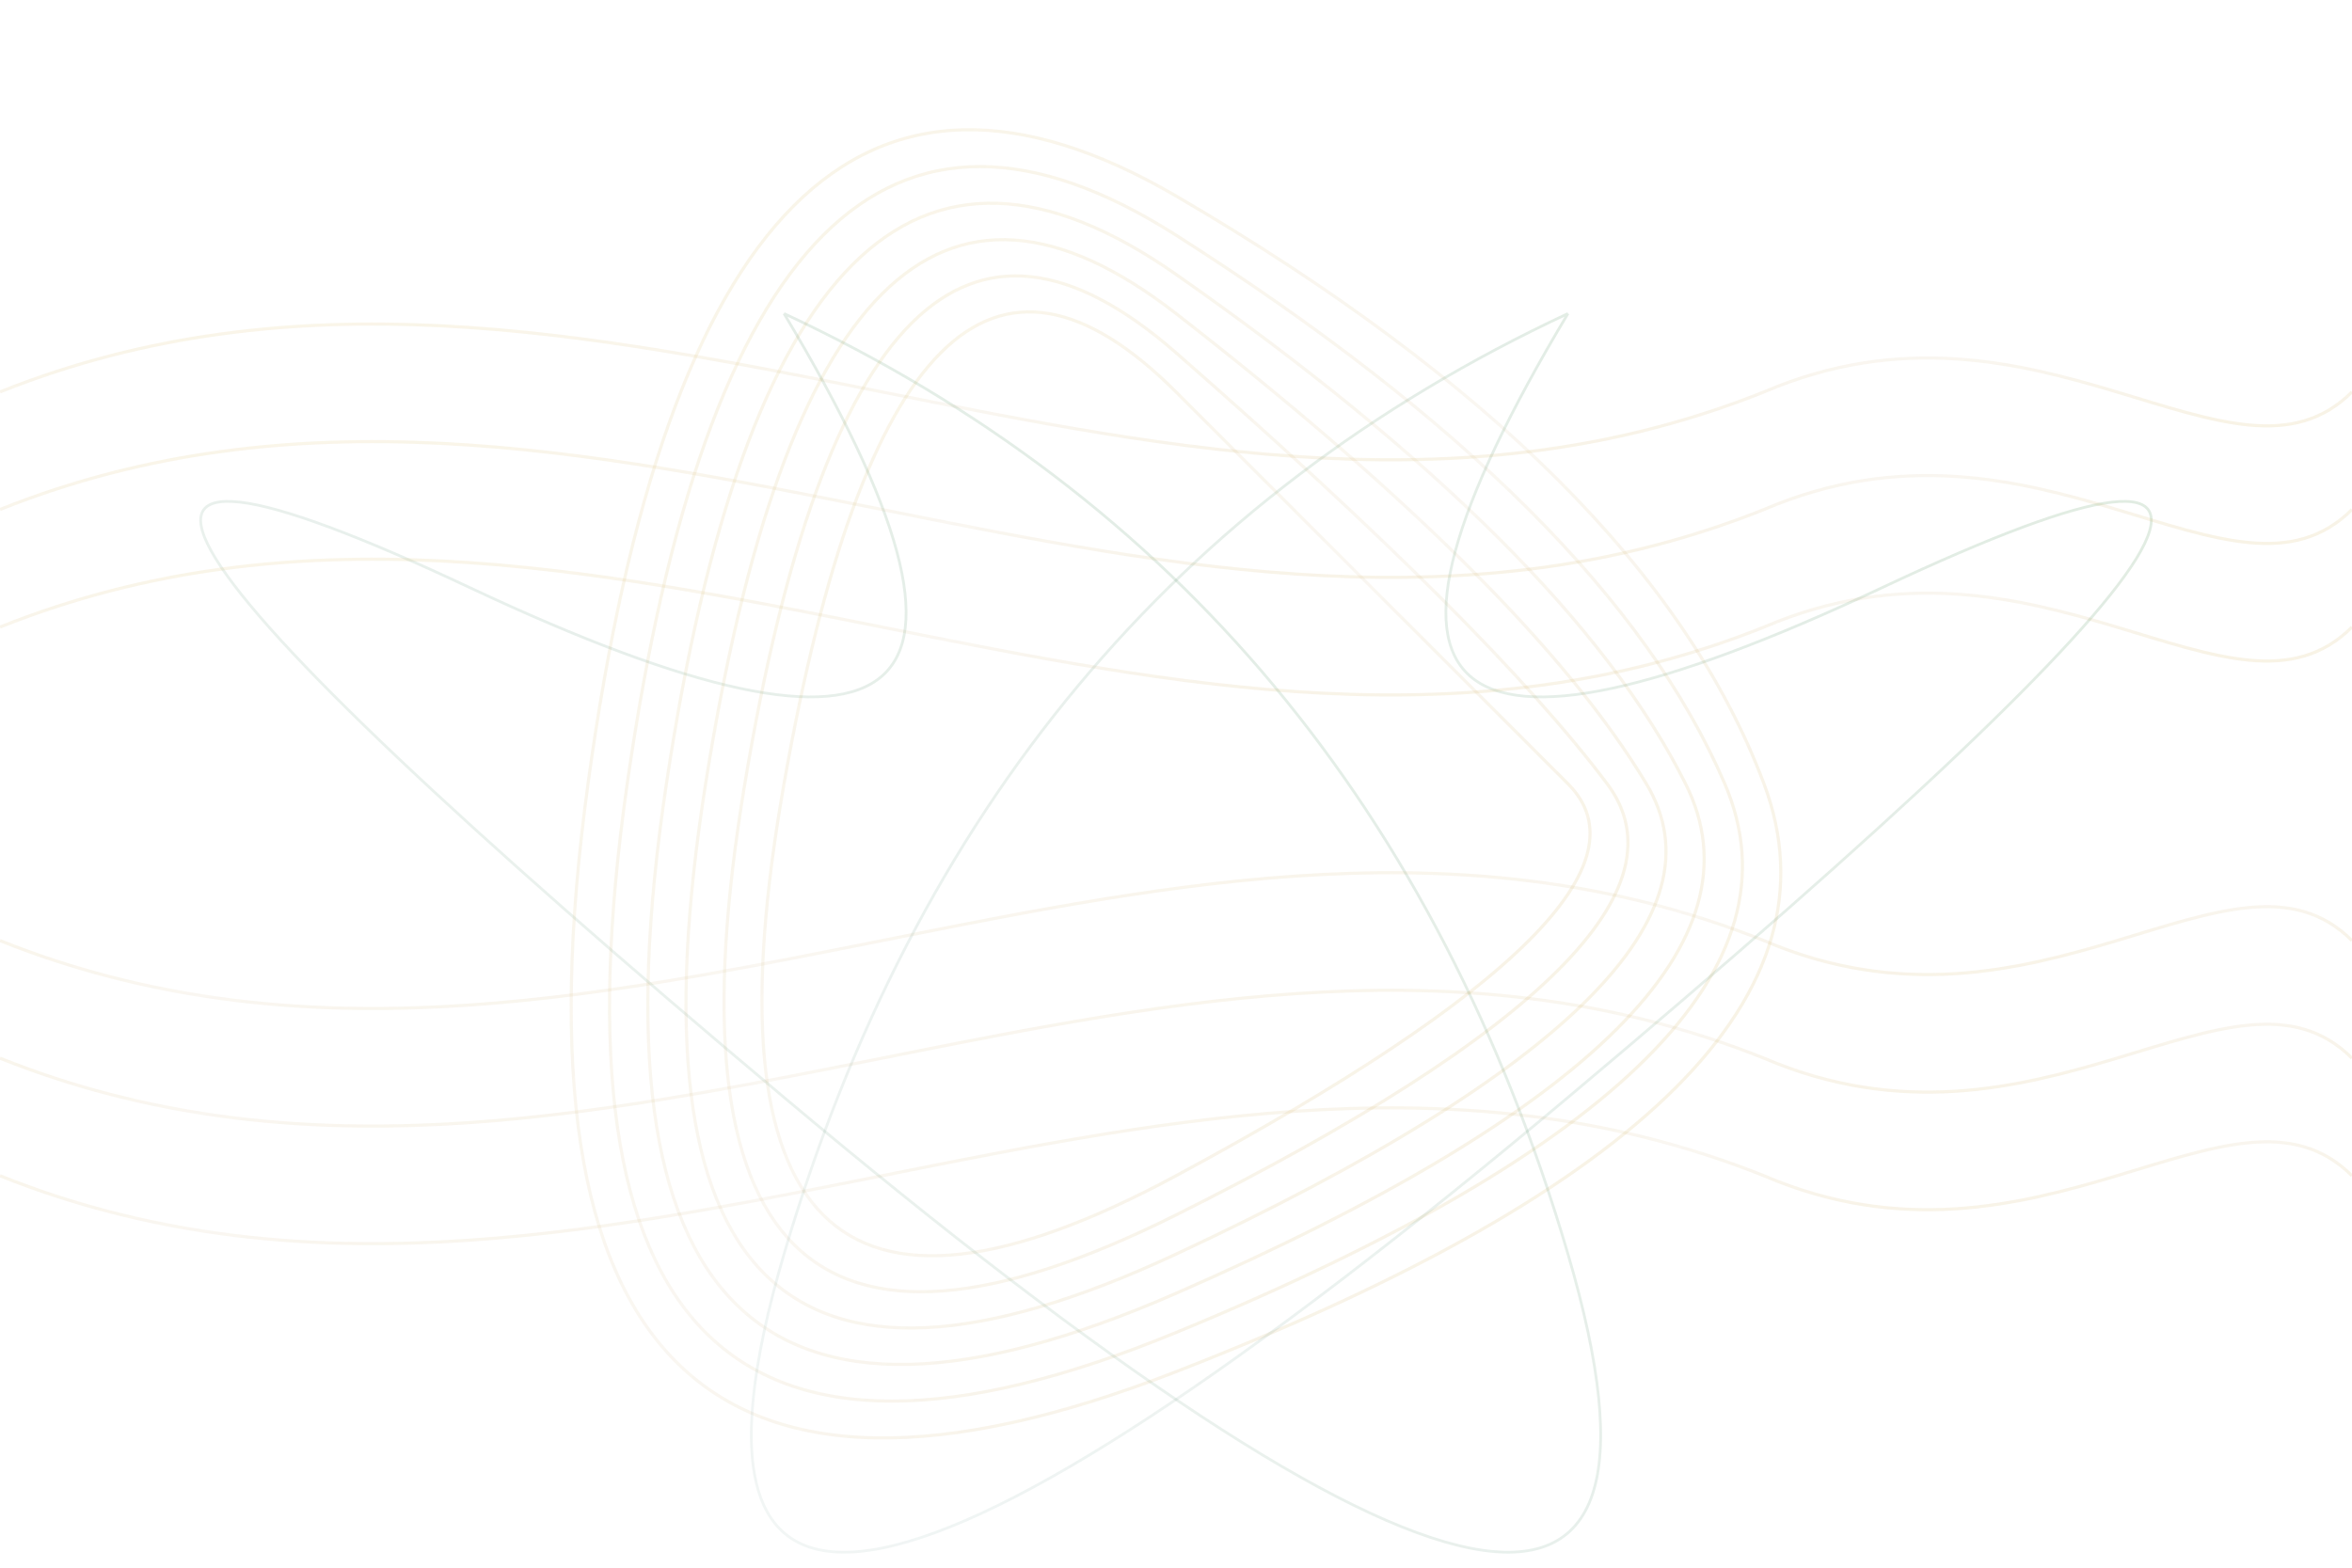
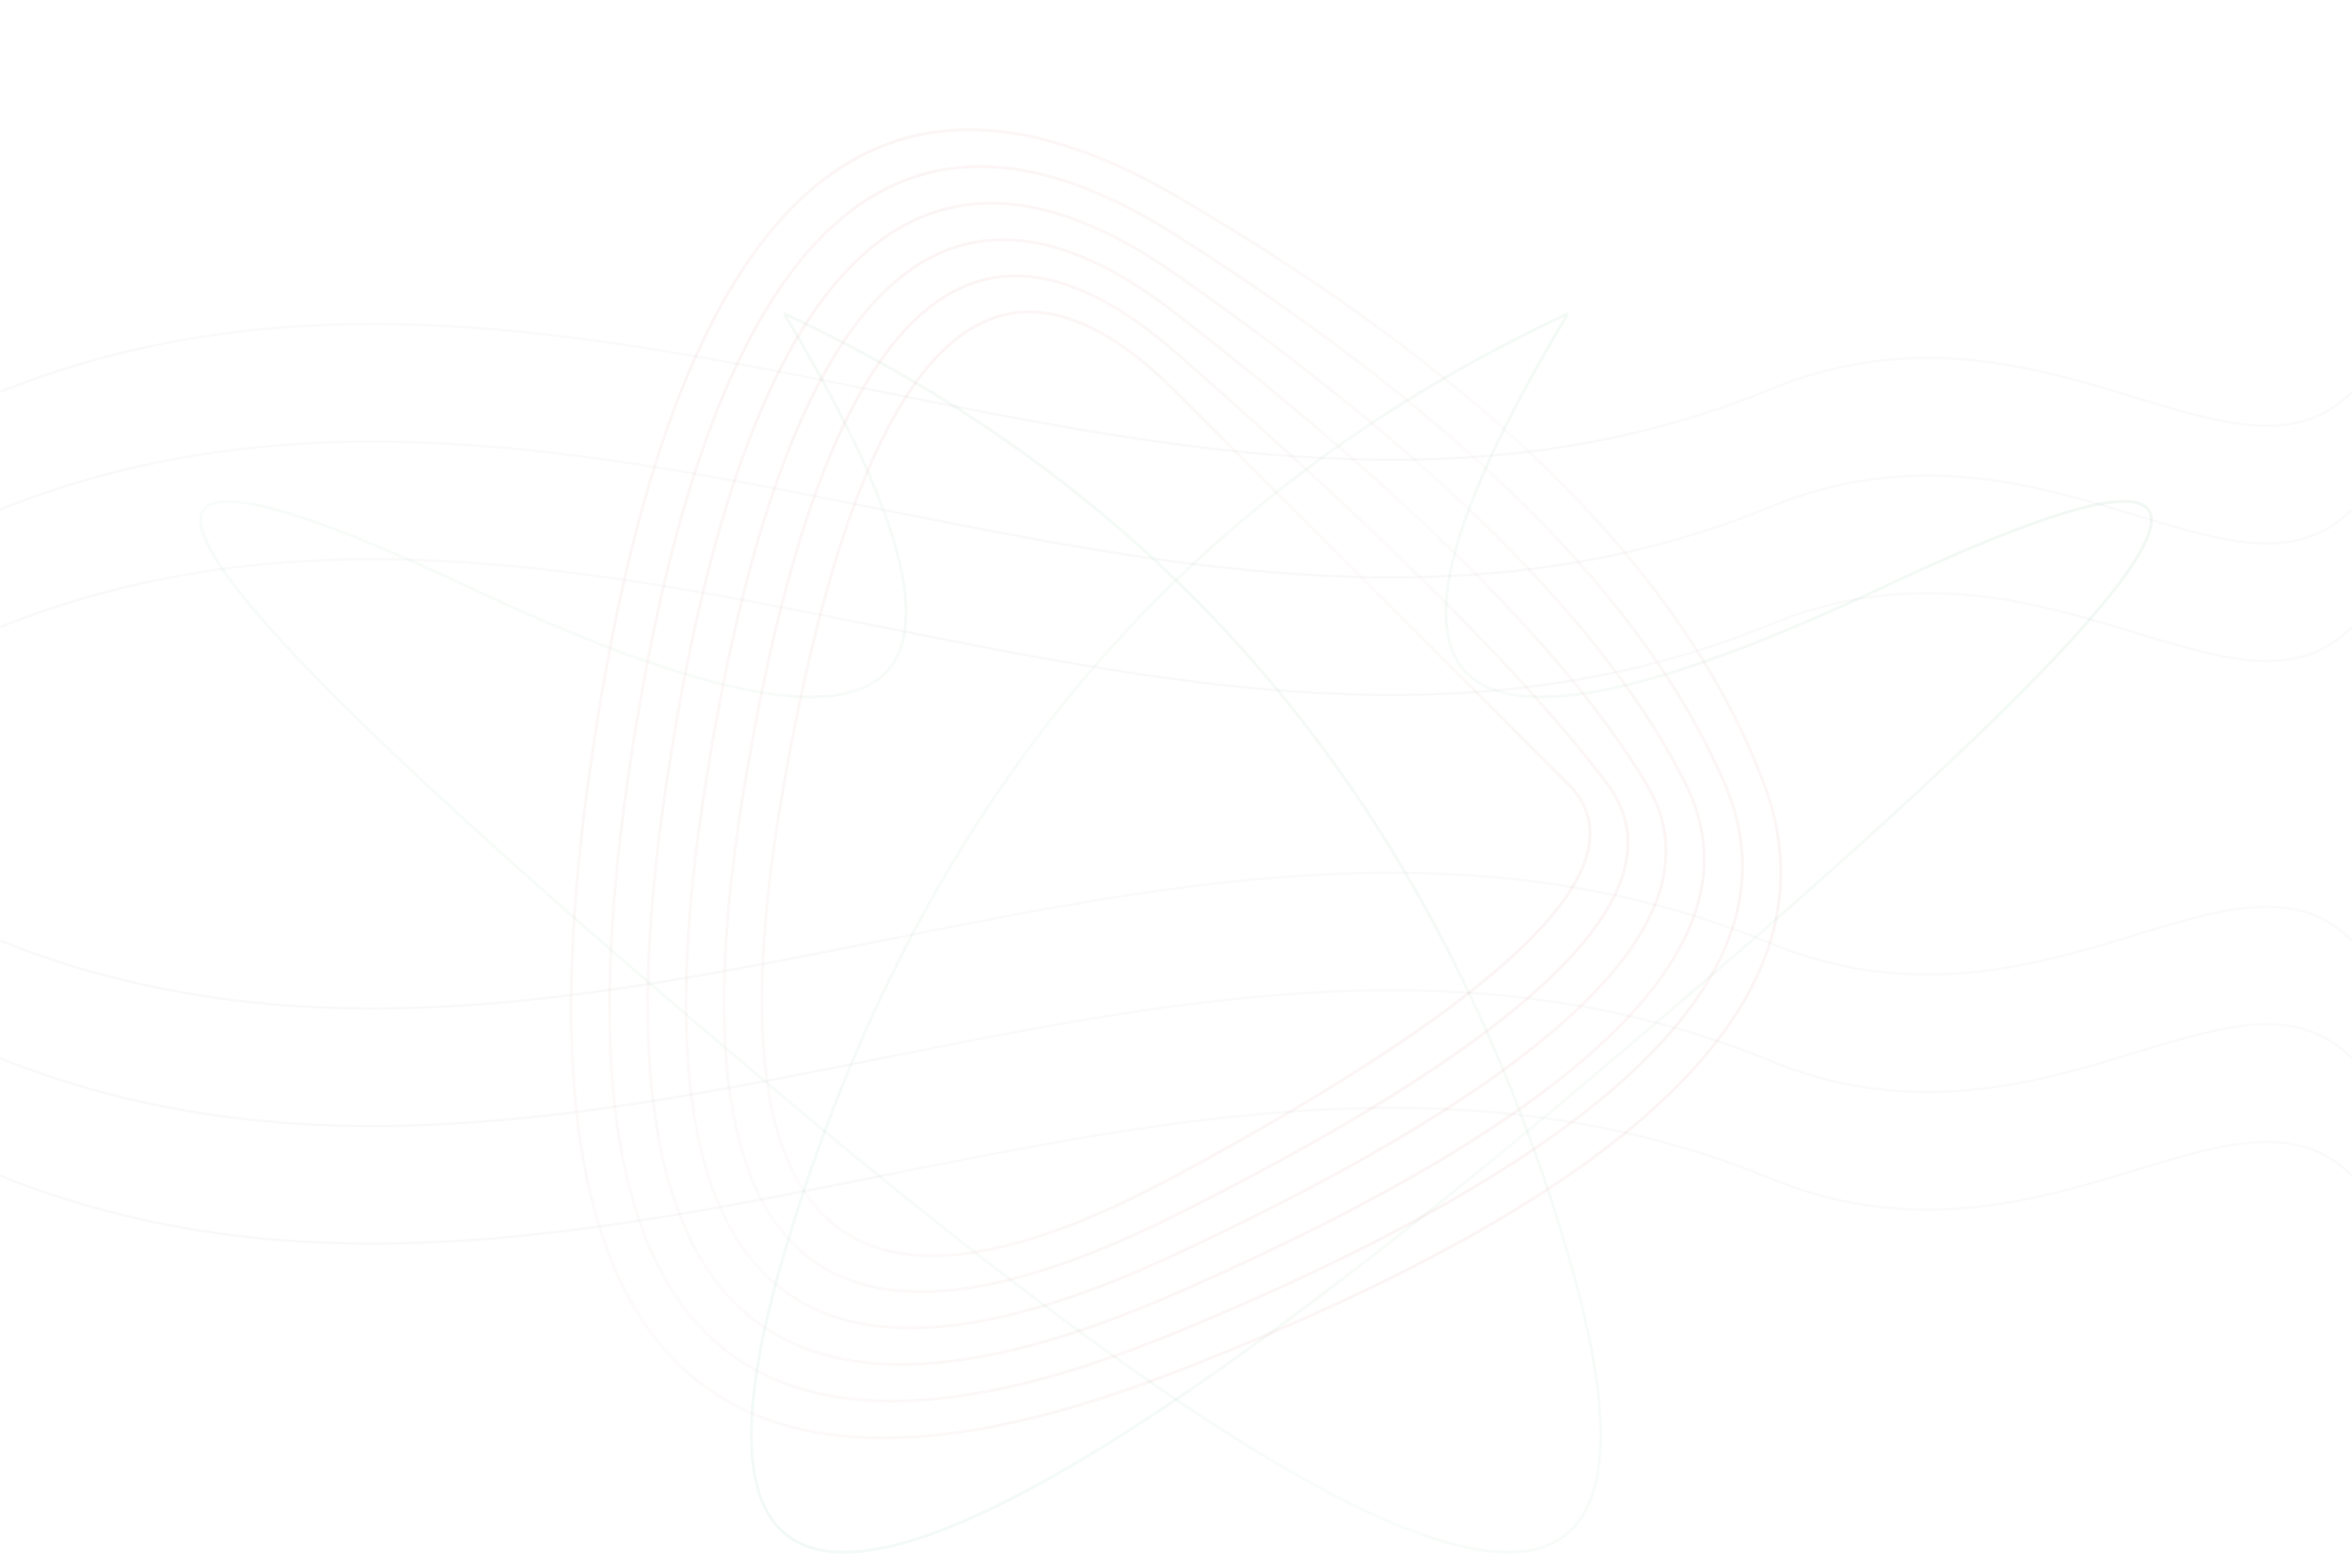
<svg xmlns="http://www.w3.org/2000/svg" width="600" height="400" viewBox="0 0 600 400">
  <defs>
-     <linearGradient id="gGold" x1="0%" y1="0%" x2="100%" y2="100%">
-       <stop offset="0%" stop-color="#D4AF37" stop-opacity="0.12" />
-       <stop offset="50%" stop-color="#AA771C" stop-opacity="0.06" />
-       <stop offset="100%" stop-color="#D4AF37" stop-opacity="0.15" />
+     <linearGradient id="gRed" x1="0%" y1="0%" x2="100%" y2="100%">
+       <stop offset="0%" stop-color="#DC2626" stop-opacity="0.05" />
+       <stop offset="50%" stop-color="#991B1B" stop-opacity="0.02" />
+       <stop offset="100%" stop-color="#DC2626" stop-opacity="0.06" />
    </linearGradient>
    <linearGradient id="gGreen" x1="100%" y1="0%" x2="0%" y2="100%">
-       <stop offset="0%" stop-color="#2E7D32" stop-opacity="0.15" />
-       <stop offset="100%" stop-color="#004D40" stop-opacity="0.05" />
+       <stop offset="0%" stop-color="#15803D" stop-opacity="0.06" />
+       <stop offset="50%" stop-color="#16A34A" stop-opacity="0.03" />
+       <stop offset="100%" stop-color="#059669" stop-opacity="0.05" />
+     </linearGradient>
+     <linearGradient id="gSlate" x1="0%" y1="100%" x2="100%" y2="0%">
+       <stop offset="0%" stop-color="#0F172A" stop-opacity="0.03" />
+       <stop offset="100%" stop-color="#334155" stop-opacity="0.02" />
    </linearGradient>
  </defs>
-   <g fill="none" stroke="url(#gGold)" stroke-width="0.8">
-     <path d="M 300,50 Q 420,120 450,200 T 300,350 T 150,200 T 300,50" />
-     <path d="M 300,60 Q 410,130 440,200 T 300,340 T 160,200 T 300,60" />
-     <path d="M 300,70 Q 400,140 430,200 T 300,330 T 170,200 T 300,70" />
-     <path d="M 300,80 Q 390,150 420,200 T 300,320 T 180,200 T 300,80" />
-     <path d="M 300,90 Q 380,160 410,200 T 300,310 T 190,200 T 300,90" />
-     <path d="M 300,100 Q 370,170 400,200 T 300,300 T 200,200 T 300,100" />
-     <path d="M 200,80 Q 350,150 400,320 T 200,280 T 120,150 T 200,80" stroke="url(#gGreen)" stroke-width="0.7" />
-     <path d="M 400,80 Q 250,150 200,320 T 400,280 T 480,150 T 400,80" stroke="url(#gGreen)" stroke-width="0.7" />
-     <path d="M 0,100 C 150,40 300,160 450,100 C 520,70 570,130 600,100" />
-     <path d="M 0,130 C 150,70 300,190 450,130 C 520,100 570,160 600,130" />
-     <path d="M 0,160 C 150,100 300,220 450,160 C 520,130 570,190 600,160" />
-     <path d="M 0,240 C 150,300 300,180 450,240 C 520,270 570,210 600,240" />
-     <path d="M 0,270 C 150,330 300,210 450,270 C 520,300 570,240 600,270" />
-     <path d="M 0,300 C 150,360 300,240 450,300 C 520,330 570,270 600,300" />
+   <g fill="none">
+     <path d="M 300,50 Q 420,120 450,200 T 300,350 T 150,200 T 300,50" stroke="url(#gRed)" stroke-width="0.75" />
+     <path d="M 300,60 Q 410,130 440,200 T 300,340 T 160,200 T 300,60" stroke="url(#gRed)" stroke-width="0.75" />
+     <path d="M 300,70 Q 400,140 430,200 T 300,330 T 170,200 T 300,70" stroke="url(#gRed)" stroke-width="0.75" />
+     <path d="M 300,80 Q 390,150 420,200 T 300,320 T 180,200 T 300,80" stroke="url(#gRed)" stroke-width="0.75" />
+     <path d="M 300,90 Q 380,160 410,200 T 300,310 T 190,200 T 300,90" stroke="url(#gRed)" stroke-width="0.75" />
+     <path d="M 300,100 Q 370,170 400,200 T 300,300 T 200,200 T 300,100" stroke="url(#gRed)" stroke-width="0.75" />
+     <path d="M 200,80 Q 350,150 400,320 T 200,280 T 120,150 T 200,80" stroke="url(#gGreen)" stroke-width="0.75" />
+     <path d="M 400,80 Q 250,150 200,320 T 400,280 T 480,150 T 400,80" stroke="url(#gGreen)" stroke-width="0.75" />
+     <path d="M 0,100 C 150,40 300,160 450,100 C 520,70 570,130 600,100" stroke="url(#gSlate)" stroke-width="0.6" />
+     <path d="M 0,130 C 150,70 300,190 450,130 C 520,100 570,160 600,130" stroke="url(#gSlate)" stroke-width="0.6" />
+     <path d="M 0,160 C 150,100 300,220 450,160 C 520,130 570,190 600,160" stroke="url(#gSlate)" stroke-width="0.6" />
+     <path d="M 0,240 C 150,300 300,180 450,240 C 520,270 570,210 600,240" stroke="url(#gSlate)" stroke-width="0.6" />
+     <path d="M 0,270 C 150,330 300,210 450,270 C 520,300 570,240 600,270" stroke="url(#gSlate)" stroke-width="0.6" />
+     <path d="M 0,300 C 150,360 300,240 450,300 C 520,330 570,270 600,300" stroke="url(#gSlate)" stroke-width="0.6" />
  </g>
</svg>
